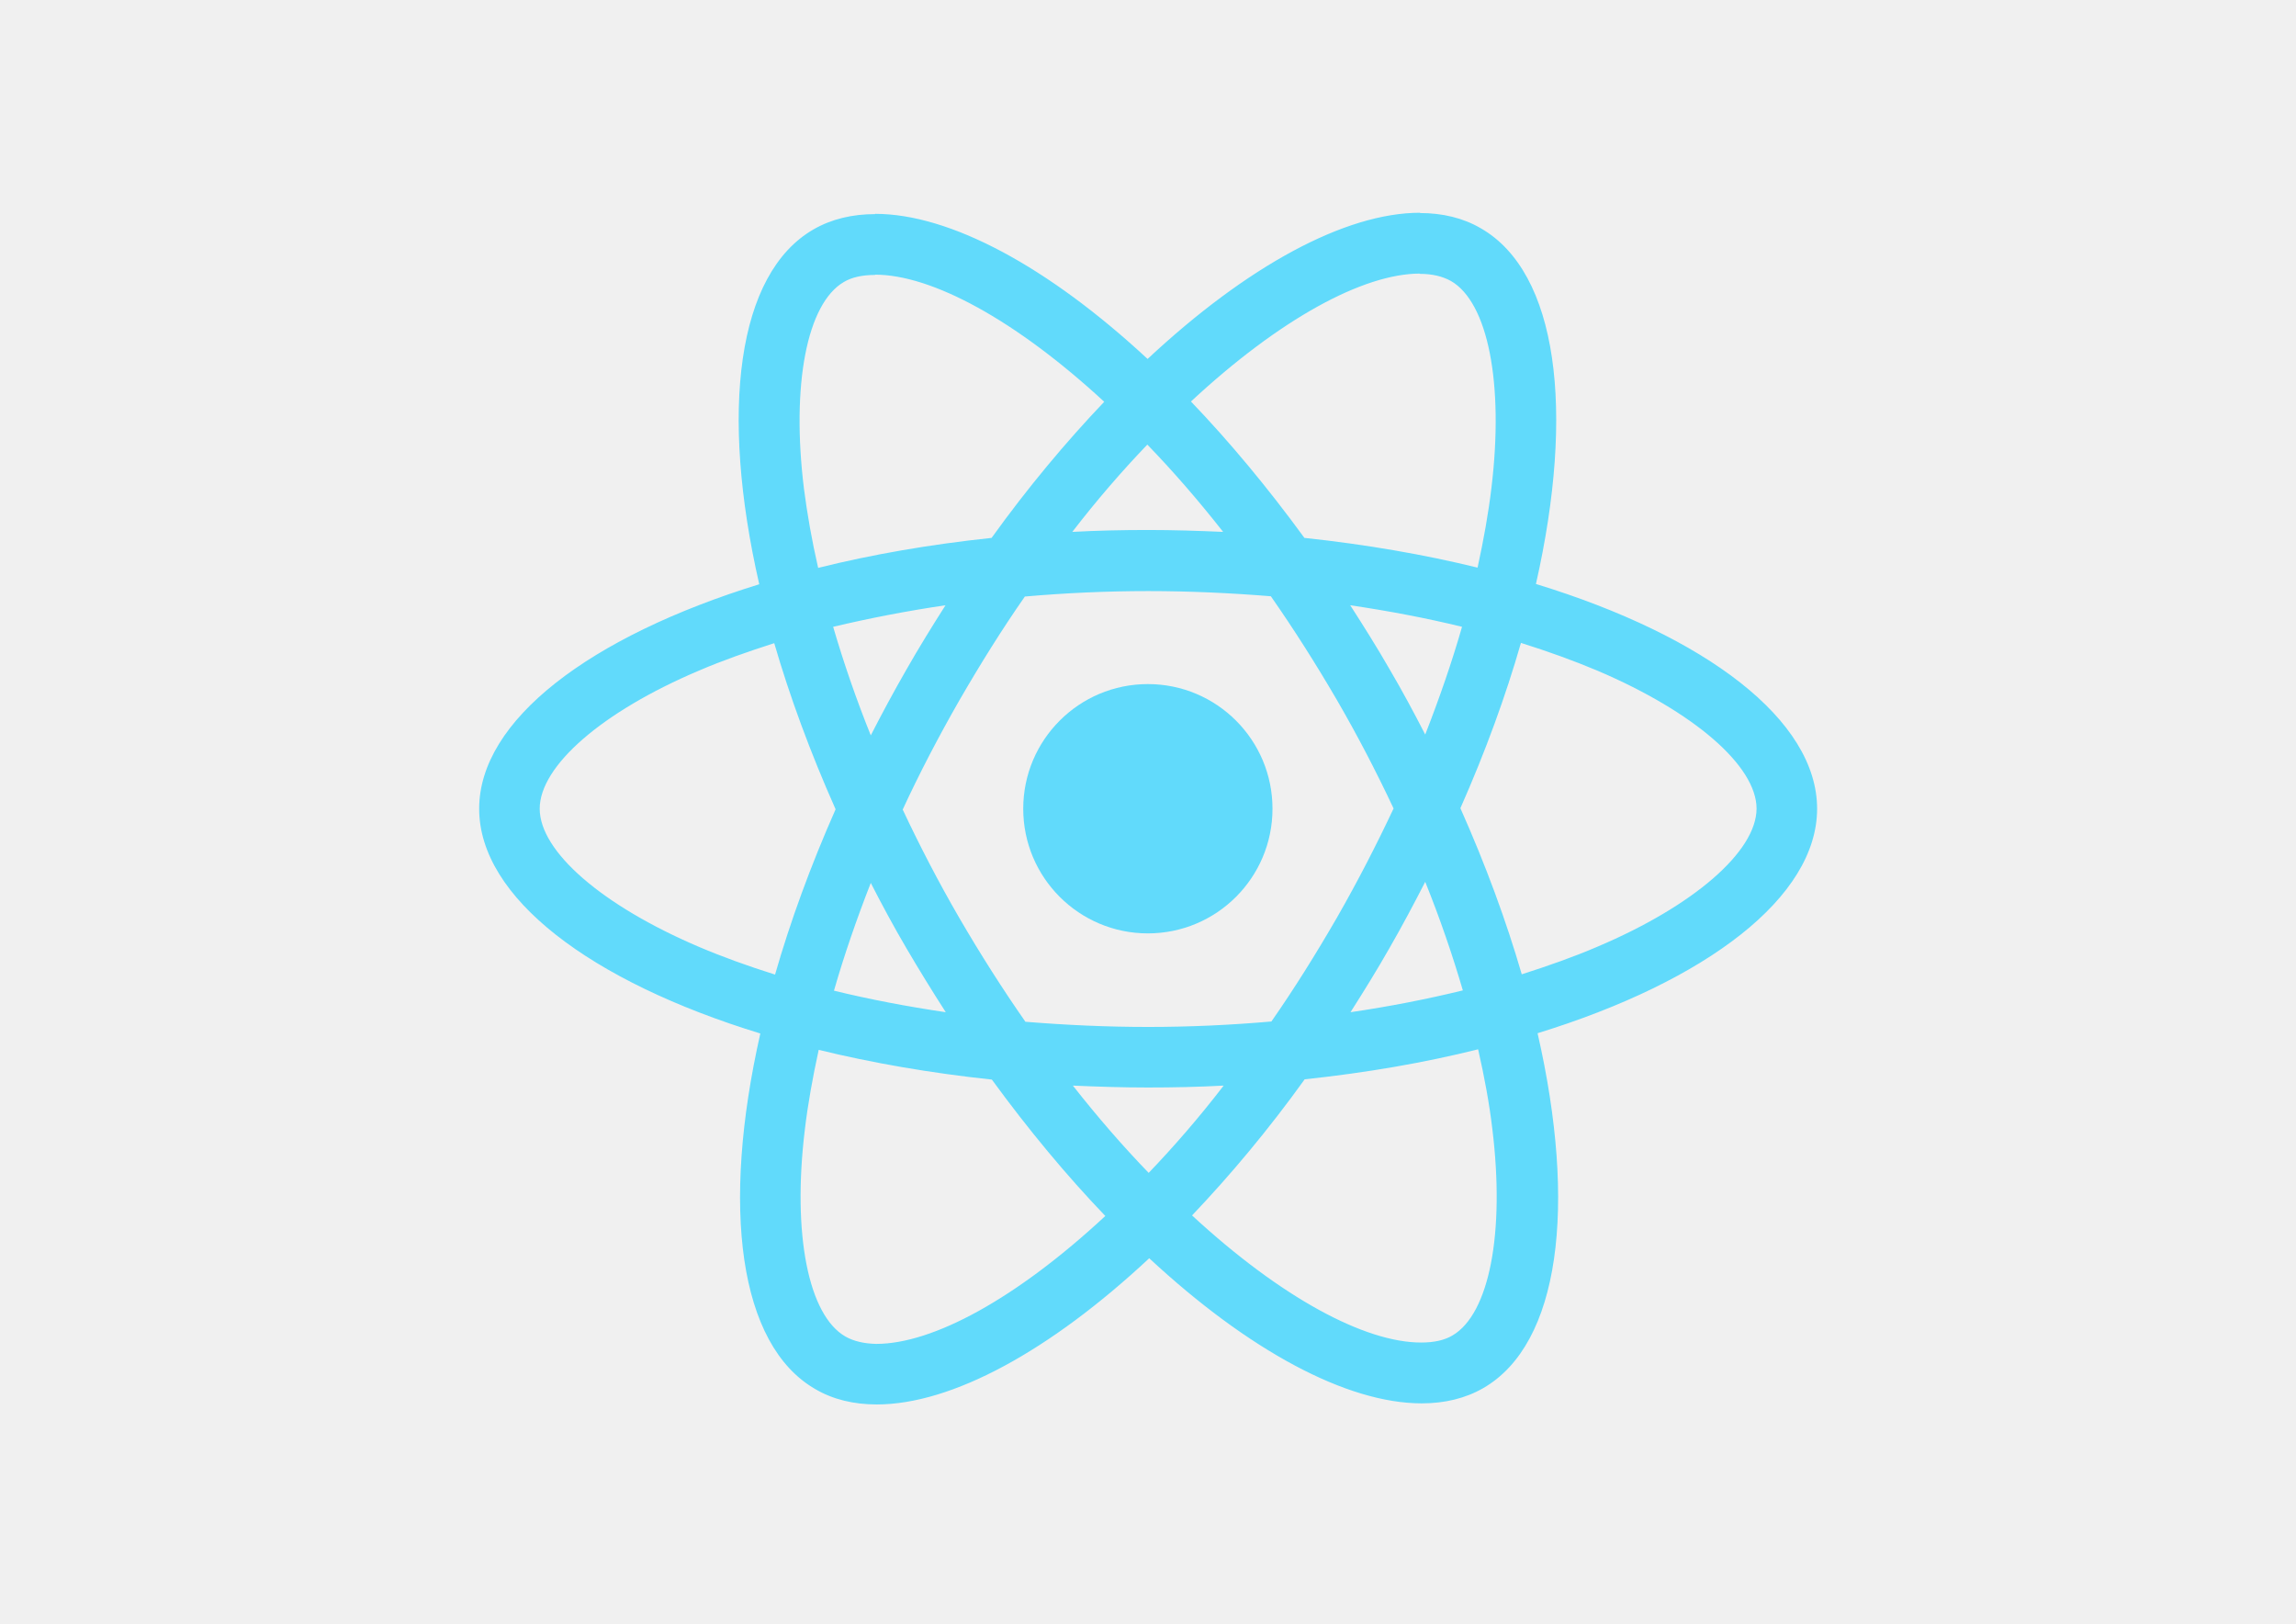
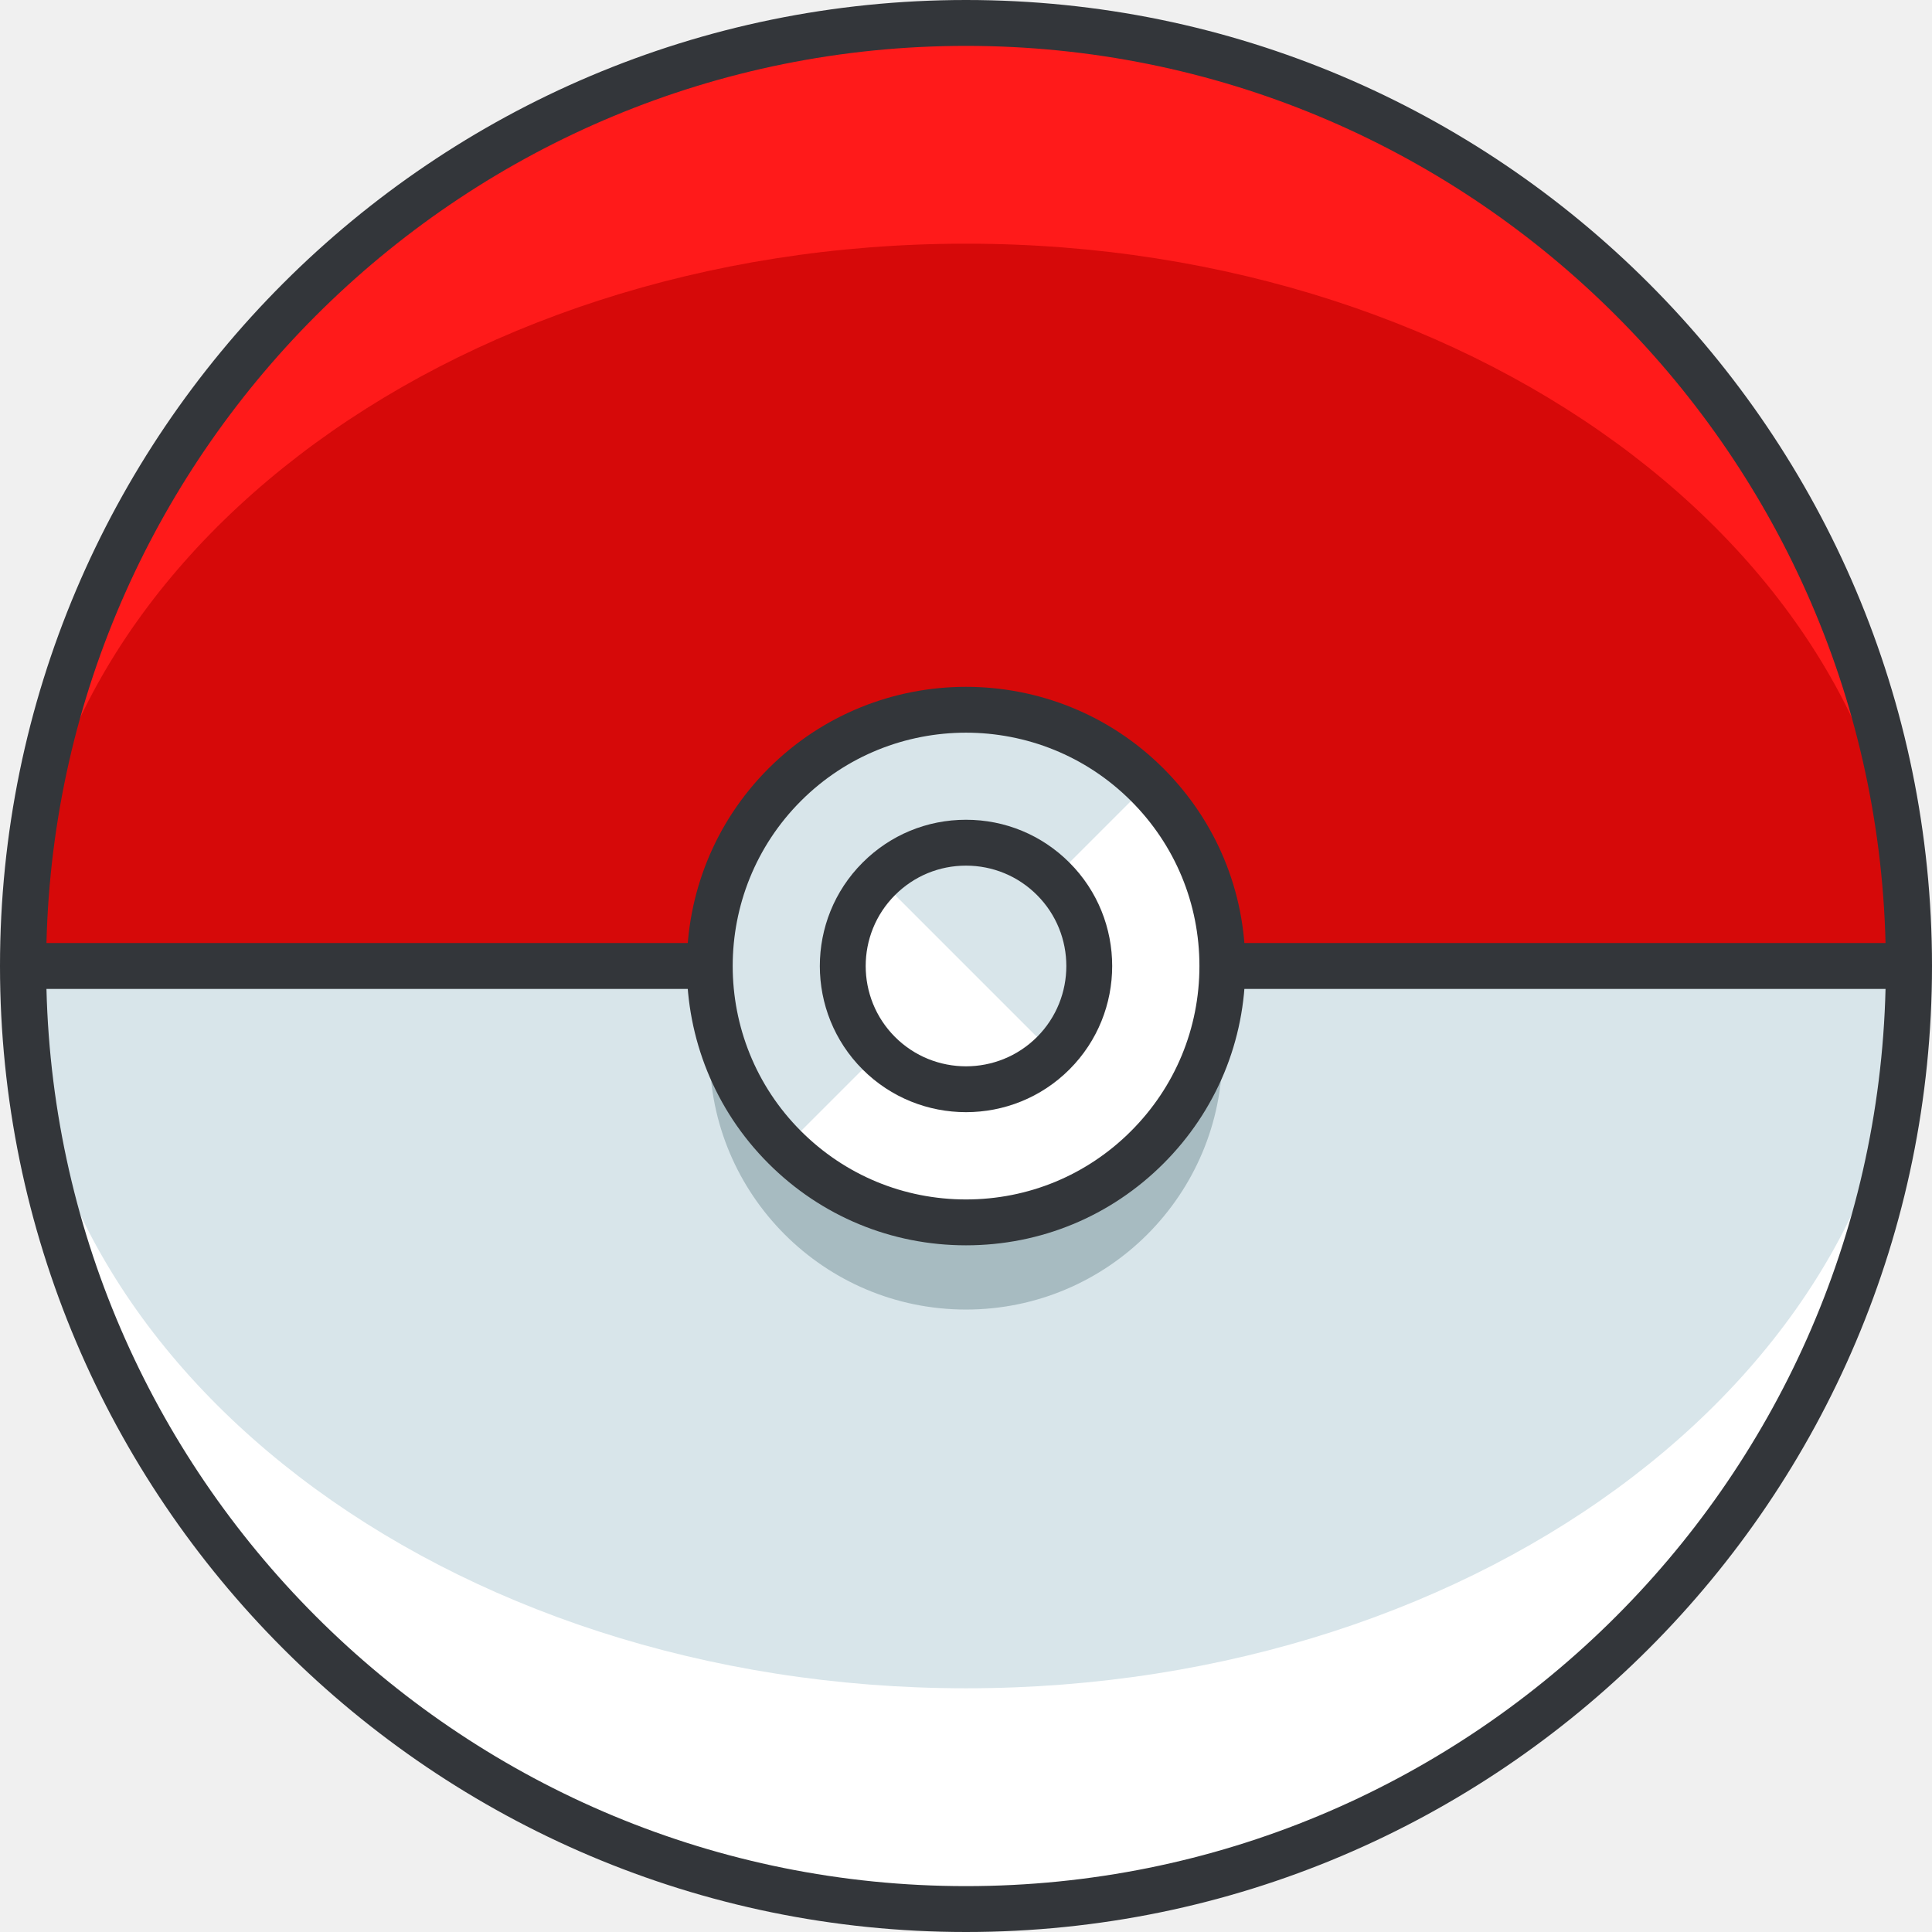
- <svg xmlns="http://www.w3.org/2000/svg" viewBox="0 0 841.9 595.3">
-   <g fill="#61DAFB">
-     <path d="M666.3 296.5c0-32.5-40.7-63.3-103.1-82.4 14.4-63.6 8-114.2-20.2-130.4-6.5-3.8-14.1-5.6-22.4-5.6v22.3c4.6 0 8.3.9 11.4 2.6 13.6 7.8 19.5 37.5 14.9 75.7-1.1 9.4-2.9 19.3-5.1 29.4-19.6-4.8-41-8.5-63.5-10.9-13.5-18.5-27.5-35.3-41.6-50 32.6-30.3 63.2-46.9 84-46.9V78c-27.5 0-63.5 19.6-99.9 53.6-36.4-33.8-72.4-53.2-99.9-53.2v22.3c20.7 0 51.4 16.5 84 46.6-14 14.7-28 31.4-41.3 49.9-22.6 2.4-44 6.1-63.6 11-2.3-10-4-19.7-5.2-29-4.7-38.2 1.1-67.9 14.6-75.8 3-1.8 6.9-2.6 11.5-2.6V78.5c-8.4 0-16 1.8-22.6 5.6-28.1 16.2-34.4 66.7-19.9 130.1-62.2 19.2-102.7 49.9-102.7 82.3 0 32.5 40.7 63.3 103.1 82.4-14.4 63.6-8 114.2 20.2 130.4 6.5 3.8 14.1 5.6 22.5 5.6 27.5 0 63.5-19.6 99.9-53.6 36.4 33.8 72.4 53.2 99.9 53.2 8.4 0 16-1.8 22.6-5.6 28.1-16.2 34.4-66.7 19.9-130.1 62-19.1 102.5-49.9 102.5-82.3zm-130.2-66.7c-3.7 12.9-8.3 26.2-13.5 39.5-4.1-8-8.4-16-13.1-24-4.6-8-9.5-15.8-14.4-23.4 14.2 2.1 27.9 4.7 41 7.9zm-45.8 106.5c-7.8 13.5-15.8 26.3-24.1 38.2-14.9 1.3-30 2-45.2 2-15.1 0-30.2-.7-45-1.9-8.3-11.9-16.4-24.6-24.2-38-7.6-13.1-14.5-26.4-20.8-39.8 6.2-13.4 13.2-26.8 20.7-39.9 7.8-13.5 15.8-26.3 24.1-38.2 14.9-1.3 30-2 45.2-2 15.1 0 30.2.7 45 1.9 8.3 11.9 16.4 24.6 24.2 38 7.6 13.1 14.5 26.4 20.8 39.8-6.3 13.4-13.2 26.8-20.7 39.9zm32.3-13c5.4 13.4 10 26.8 13.8 39.8-13.1 3.2-26.9 5.9-41.2 8 4.9-7.7 9.8-15.6 14.4-23.7 4.6-8 8.9-16.1 13-24.1zM421.2 430c-9.3-9.6-18.6-20.3-27.8-32 9 .4 18.2.7 27.5.7 9.4 0 18.7-.2 27.8-.7-9 11.7-18.3 22.4-27.5 32zm-74.4-58.9c-14.2-2.1-27.9-4.7-41-7.9 3.7-12.9 8.3-26.2 13.5-39.5 4.1 8 8.4 16 13.1 24 4.7 8 9.5 15.8 14.4 23.4zM420.7 163c9.3 9.6 18.6 20.3 27.8 32-9-.4-18.2-.7-27.5-.7-9.4 0-18.7.2-27.8.7 9-11.7 18.3-22.4 27.5-32zm-74 58.9c-4.9 7.7-9.8 15.6-14.4 23.7-4.6 8-8.9 16-13 24-5.4-13.4-10-26.8-13.8-39.8 13.1-3.1 26.9-5.8 41.2-7.9zm-90.5 125.2c-35.4-15.1-58.3-34.9-58.3-50.6 0-15.7 22.9-35.6 58.3-50.6 8.6-3.7 18-7 27.7-10.1 5.7 19.6 13.2 40 22.5 60.9-9.2 20.8-16.6 41.1-22.2 60.6-9.9-3.1-19.3-6.5-28-10.2zM310 490c-13.6-7.8-19.5-37.5-14.9-75.7 1.1-9.4 2.9-19.3 5.1-29.4 19.6 4.8 41 8.5 63.5 10.9 13.5 18.5 27.5 35.3 41.6 50-32.6 30.3-63.2 46.9-84 46.9-4.5-.1-8.3-1-11.3-2.7zm237.2-76.2c4.7 38.2-1.1 67.9-14.6 75.8-3 1.8-6.9 2.6-11.5 2.6-20.7 0-51.4-16.5-84-46.6 14-14.7 28-31.4 41.3-49.9 22.6-2.4 44-6.1 63.6-11 2.3 10.1 4.1 19.8 5.2 29.1zm38.5-66.7c-8.6 3.7-18 7-27.7 10.1-5.7-19.6-13.2-40-22.5-60.9 9.2-20.8 16.6-41.1 22.2-60.6 9.9 3.1 19.3 6.5 28.1 10.2 35.4 15.1 58.3 34.9 58.3 50.6-.1 15.7-23 35.6-58.4 50.6zM320.8 78.4z" />
-     <circle cx="420.9" cy="296.5" r="45.7" />
-     <path d="M520.5 78.1z" />
+ <svg xmlns="http://www.w3.org/2000/svg" version="1.1" id="Layer_1" x="0px" y="0px" viewBox="0 0 126.334 126.334" style="enable-background:new 0 0 126.334 126.334;" xml:space="preserve">
+   <g>
+     <g>
+       <circle style="fill:#FF1A1A;" cx="63.167" cy="63.166" r="61.667" />
+     </g>
+     <g>
+       <ellipse style="fill:#D60909;" cx="63.167" cy="63.166" rx="61.667" ry="47.232" />
+     </g>
+     <g>
+       <path style="fill:#FFFFFF;" d="M1.5,63.166c0,34.061,27.609,61.668,61.667,61.668s61.667-27.607,61.667-61.668H1.5z" />
+     </g>
+     <g>
+       <path style="fill:#D8E5EA;" d="M63.167,110.398c34.058,0,61.667-21.148,61.667-47.232H1.5    C1.5,89.25,29.109,110.398,63.167,110.398z" />
+     </g>
+     <path style="fill:#33363A;" d="M63.167,0C28.336,0,0,28.336,0,63.166c0,34.831,28.336,63.168,63.167,63.168   s63.167-28.337,63.167-63.168C126.334,28.336,97.998,0,63.167,0z M63.167,3c32.673,0,59.328,26.183,60.129,58.666H3.038   C3.839,29.183,30.494,3,63.167,3z M63.167,123.334c-32.673,0-59.328-26.184-60.129-58.668h120.258   C122.495,97.15,95.84,123.334,63.167,123.334z" />
+     <g>
+       <circle style="fill:#A7BBC1;" cx="63.167" cy="68.868" r="16.764" />
+     </g>
+     <g>
+       <circle style="fill:#FFFFFF;" cx="63.167" cy="63.167" r="16.764" />
+     </g>
+     <g>
+       <path style="fill:#D8E5EA;" d="M51.313,75.021c-6.547-6.547-6.546-17.16,0-23.709c6.547-6.546,17.161-6.546,23.707,0" />
+     </g>
+     <g>
+       <path style="fill:#33363A;" d="M63.167,81.432c-4.878,0-9.465-1.9-12.915-5.35c-7.12-7.12-7.12-18.707,0-25.83    c7.122-7.12,18.708-7.12,25.829,0l0,0c3.45,3.451,5.351,8.038,5.351,12.916c0,4.878-1.9,9.465-5.351,12.915    C72.632,79.532,68.046,81.432,63.167,81.432z M63.167,47.91c-3.909,0-7.817,1.487-10.793,4.463c-5.95,5.953-5.95,15.637,0,21.588    c2.883,2.883,6.716,4.471,10.793,4.471c4.077,0,7.91-1.588,10.792-4.471c2.883-2.883,4.472-6.716,4.472-10.793    c0-4.077-1.588-7.91-4.472-10.794C70.985,49.398,67.076,47.91,63.167,47.91z" />
+     </g>
+     <g>
+       <path style="fill:#FFFFFF;" d="M68.871,68.87c-3.149,3.146-8.257,3.146-11.404,0c-3.149-3.15-3.148-8.255,0-11.403    c3.148-3.15,8.255-3.148,11.403,0C72.019,60.615,72.019,65.72,68.871,68.87z" />
+     </g>
+     <g>
+       <path style="fill:#D8E5EA;" d="M57.467,57.467c3.148-3.15,8.255-3.148,11.403,0c3.148,3.148,3.148,8.253,0.001,11.403" />
+     </g>
+     <g>
+       <path style="fill:#33363A;" d="M63.168,72.725c-2.45,0-4.898-0.931-6.762-2.794c-3.729-3.73-3.729-9.797,0-13.525    c1.805-1.807,4.207-2.802,6.761-2.802c0,0,0,0,0,0c2.555,0,4.957,0.996,6.763,2.802c3.728,3.727,3.728,9.794,0.001,13.524    c0,0,0,0.001-0.001,0.001C68.066,71.794,65.617,72.725,63.168,72.725z M63.167,56.604c-1.753,0-3.401,0.683-4.64,1.923    c-2.559,2.559-2.559,6.723,0,9.282c2.558,2.557,6.723,2.557,9.283,0c2.558-2.56,2.557-6.724-0.001-9.282    C66.57,57.288,64.921,56.605,63.167,56.604L63.167,56.604z" />
+     </g>
  </g>
+   <g>
+ </g>
+   <g>
+ </g>
+   <g>
+ </g>
+   <g>
+ </g>
+   <g>
+ </g>
+   <g>
+ </g>
+   <g>
+ </g>
+   <g>
+ </g>
+   <g>
+ </g>
+   <g>
+ </g>
+   <g>
+ </g>
+   <g>
+ </g>
+   <g>
+ </g>
+   <g>
+ </g>
+   <g>
+ </g>
</svg>
